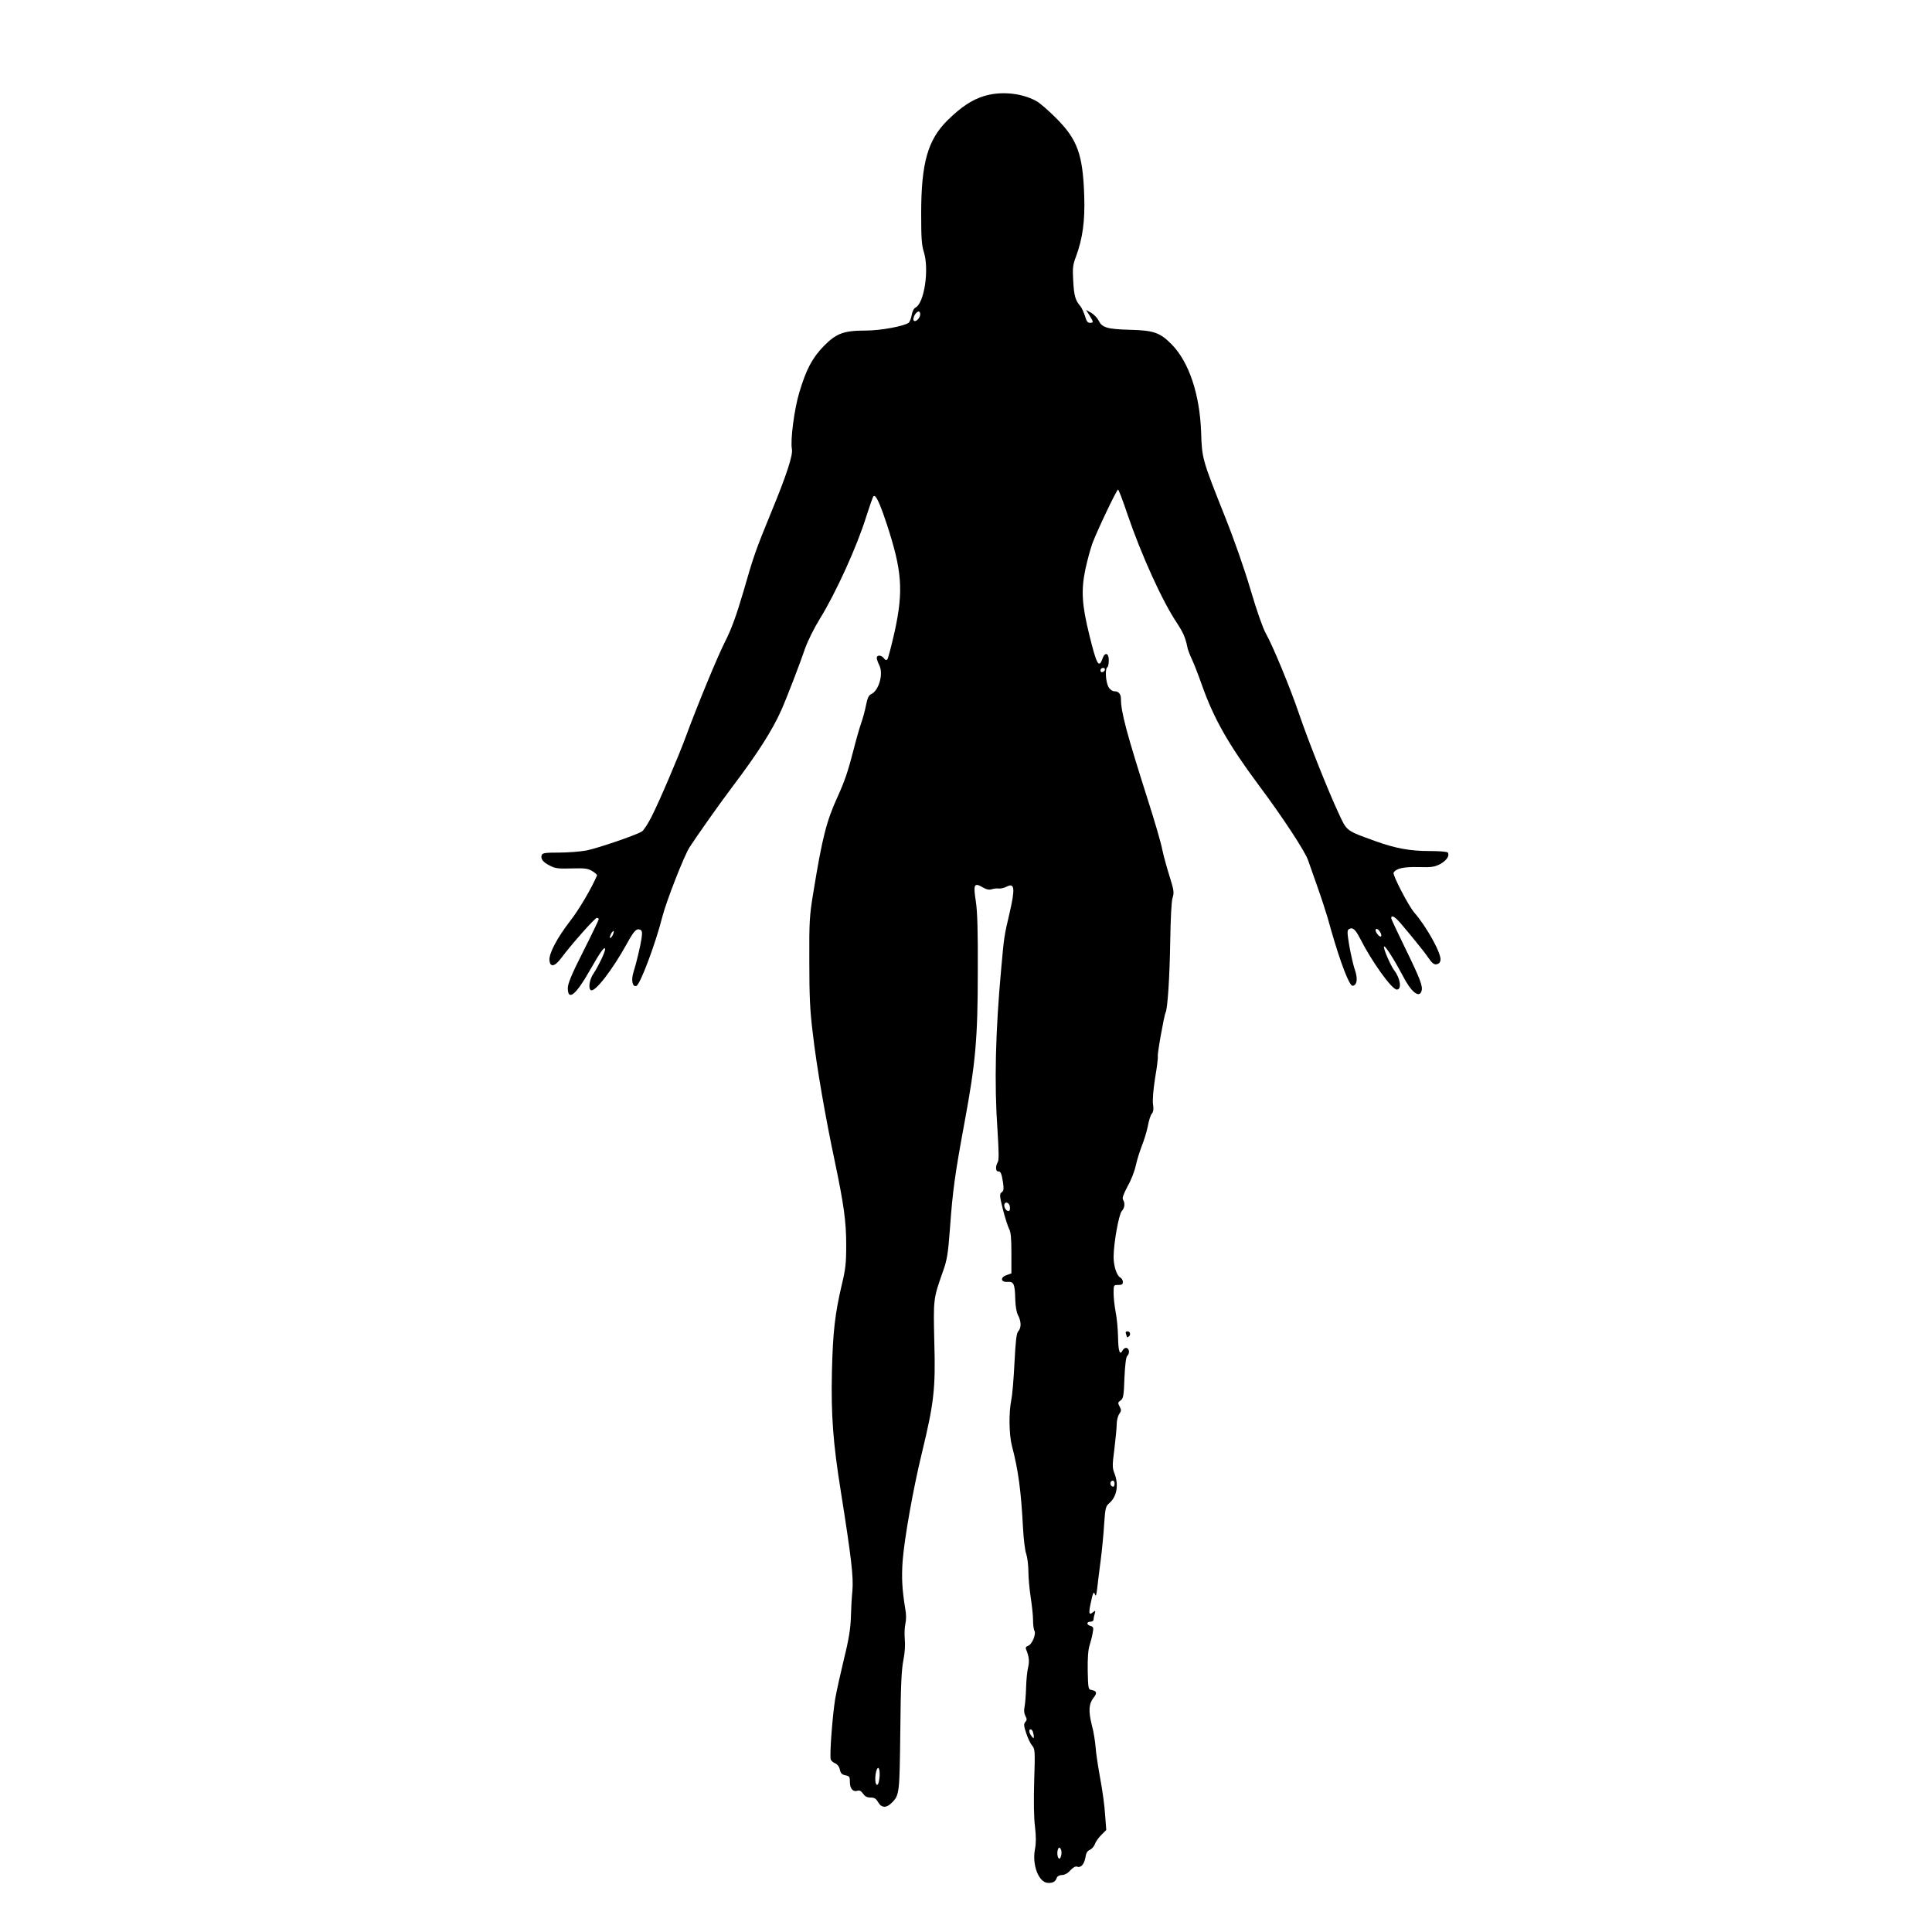
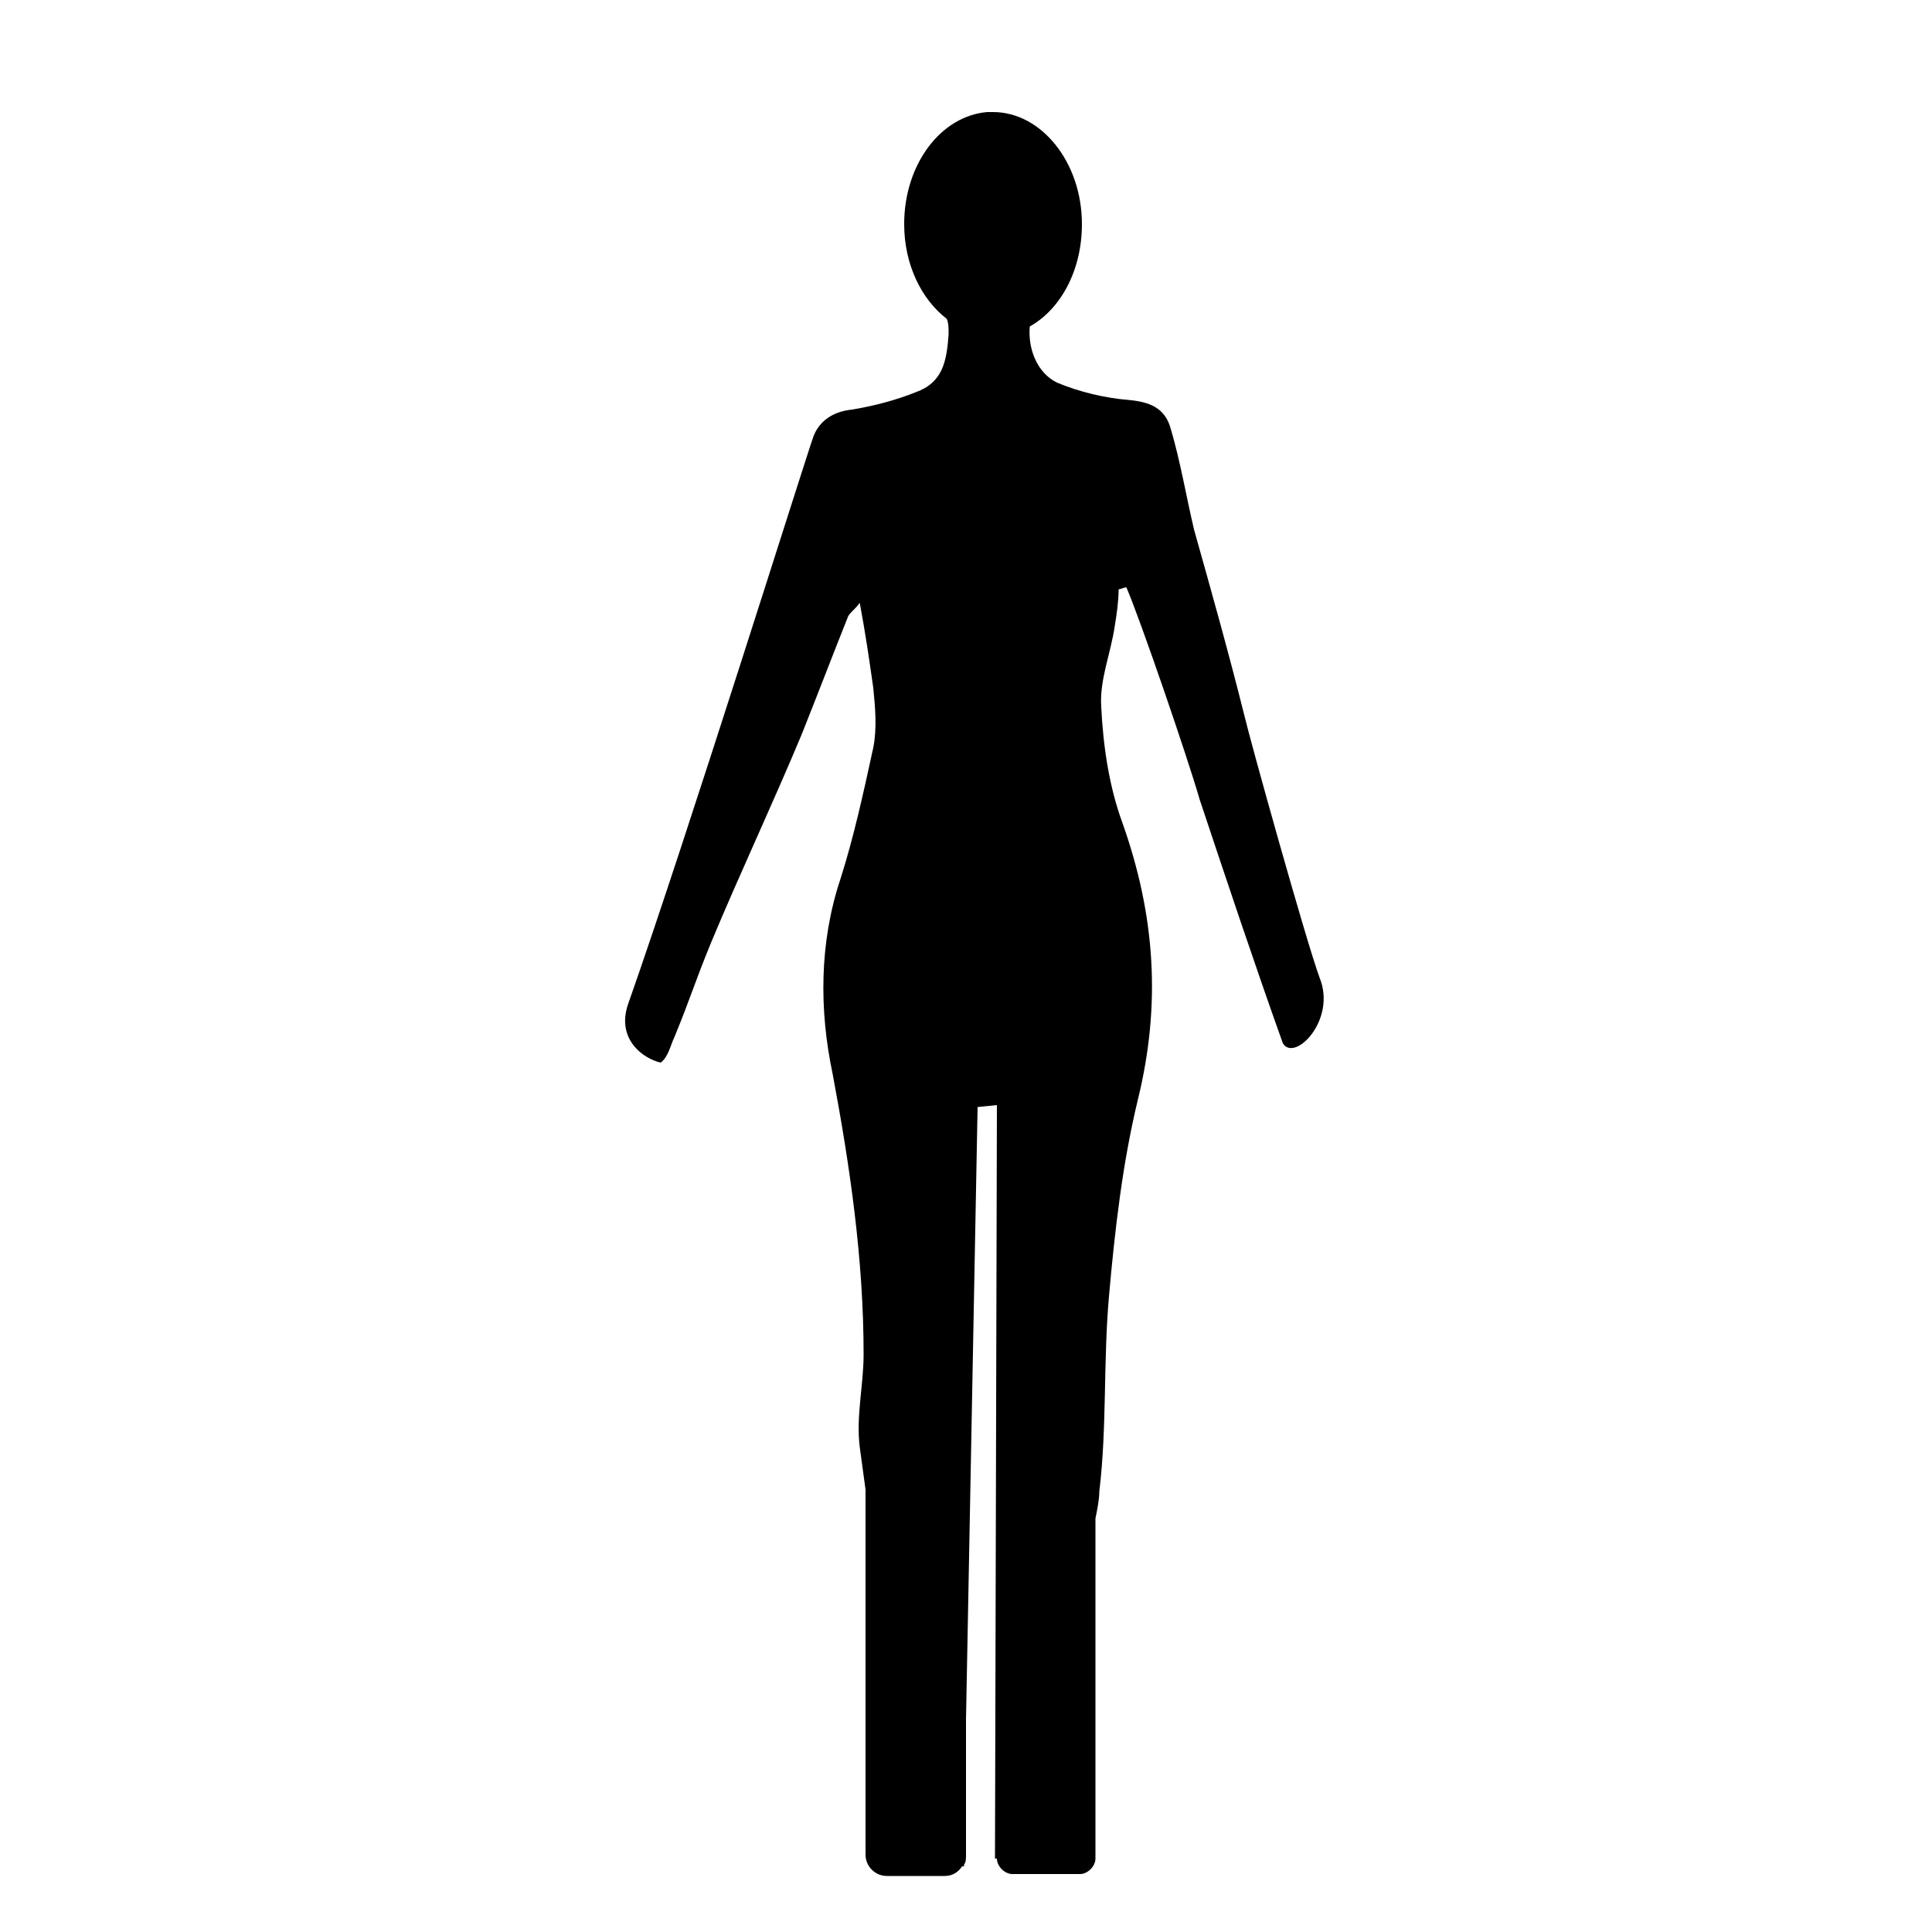
<svg xmlns="http://www.w3.org/2000/svg" version="1.1" id="Layer_1" x="0px" y="0px" viewBox="0 0 100 100" style="enable-background:new 0 0 100 100;" xml:space="preserve">
-   <g transform="translate(0,1280) scale(0.1,-0.1)">
-     <path d="M509.1,12750.2c-6.1-1.9-11.7-5.6-18.7-12.5c-10.2-10.1-13.6-22.1-13.6-48.2c0-12.4,0.2-16.2,1.4-20   c2.8-9,0.2-26.2-4.2-28.6c-1-0.5-1.8-2.1-2.1-3.9c-0.3-1.8-1-3.5-1.5-4c-2.2-1.8-14.6-4.1-22.3-4.1c-11.4,0-15.1-1.4-21.6-7.9   c-6.1-6.3-9.2-12.1-12.8-24.2c-2.6-8.6-4.7-24.8-3.8-29.3c0.6-3-2.9-13.7-10.5-32.1c-8.2-20-9.2-22.7-14.7-41.9   c-3.6-12.2-6.1-19.1-9.4-25.6c-4.3-8.5-14.7-33.9-20.4-49.4c-3.6-9.8-13.7-33.5-17.7-41.3c-1.8-3.5-4-7-5-7.6   c-3.1-1.9-22.4-8.5-28.6-9.8c-3.3-0.6-9.7-1.1-14.3-1.1c-7.1,0-8.5-0.2-8.9-1.3c-0.7-1.9,0.6-3.7,4.3-5.5c2.6-1.4,4.5-1.6,11.2-1.4   c6.8,0.2,8.4,0,10.7-1.4c1.5-0.9,2.6-1.9,2.4-2.3c-2.6-6.1-9.2-17.5-13.6-23.1c-7.2-9.3-11.3-17.3-11-20.7c0.3-3.8,2.7-3.4,6,1   c5.2,7,17.5,20.9,18.5,20.9c0.6,0,1-0.3,1-0.7c0-0.4-3.6-7.9-8-16.6c-6-11.8-8-16.7-8-19c0-6.9,4.1-3.7,11.2,8.8   c5.4,9.5,8,13.3,8.1,11.3c0-1.6-3.5-8.8-6-12.6c-2.1-3-2.8-7.7-1.4-8.6c2.1-1.3,11.2,10.5,18.7,24.1c3.6,6.5,4.9,8,6.8,7.2   c1-0.4,1.2-1.2,0.8-4.3c-0.7-4.6-2.7-12.9-4.3-18c-1.2-3.9-0.4-7.6,1.6-6.8c1.9,0.6,9.9,21.8,13.4,35.7c2,7.9,11.3,31.8,14.2,36.2   c3.9,6,15.1,21.9,22.4,31.6c12.7,16.8,20.4,28.9,24.9,39c2.9,6.5,9.7,24.2,12.5,32.4c1.4,3.9,4.6,10.3,7.6,15.2   c8,12.9,19.1,37.1,24,52.9c1.7,5.3,3.3,10,3.7,10.4c1.1,1.1,3-2.7,6.8-14.1c8-24.3,8.8-34.6,4.2-55.8c-1.7-7.5-3.4-14-3.8-14.5   c-0.6-0.6-1.2-0.3-1.8,0.6c-1.3,1.7-3.7,1.8-3.7,0.2c0-0.7,0.6-2.4,1.3-3.8c2.3-4.4-0.2-13.2-4.2-15c-1.3-0.6-1.9-2-2.7-5.9   c-0.5-2.7-1.7-7-2.5-9.2c-0.8-2.3-2.6-8.5-3.9-13.7c-2.9-11.3-4.6-16.2-8.3-24.4c-5.7-12.4-7.9-21.1-12.4-48.7   c-2.1-12.6-2.3-15.4-2.2-36.2c0-17.9,0.3-25.6,1.8-37.4c1.9-17,6.7-44.3,11.3-65.9c4.7-22.5,6-31.2,6-43.8c0-9.5-0.4-12.7-2.3-20.5   c-3.5-15-4.6-24.1-5.1-45c-0.5-22.4,0.6-37,4.6-61.9c5.5-34.7,6.6-44.3,6-51.5c-0.4-3.8-0.7-10.1-0.8-14.1   c-0.2-5.3-1-10.9-3.5-20.9c-1.8-7.5-3.9-16.9-4.6-20.9c-1.4-8.5-3-29.5-2.3-31.4c0.2-0.7,1.3-1.6,2.3-2c1.1-0.5,2.1-1.7,2.4-3.2   c0.4-1.9,1-2.6,2.9-3c2.1-0.4,2.3-0.8,2.3-3.5c0-3.4,1.6-5.2,3.9-4.5c1.1,0.4,1.9-0.1,2.9-1.5c1-1.4,2-2,3.9-2c2,0,2.9-0.6,3.9-2.4   c1.8-3.1,4.4-3.1,7.2-0.2c3.9,3.9,3.9,5.2,4.3,37.2c0.2,23.3,0.6,31.6,1.6,36.6c0.8,3.9,1,8,0.7,10.9c-0.2,2.4-0.1,6,0.3,7.7   c0.5,2.1,0.5,5.1,0,7.6c-1.7,10.3-2,16.5-1.4,25c0.9,11.7,5.4,37.2,10,56.1c6.2,25.6,7.1,33.2,6.4,57.1   c-0.5,22.4-0.6,22.4,4.4,36.5c2.2,6.2,2.7,9.1,3.7,22.5c1.4,19.7,2.6,28.1,7.6,55.2c5.6,30.2,6.8,42.9,6.8,77.6   c0.1,21-0.2,31-1,36.4c-1.4,8.8-0.9,9.9,3.4,7.4c2-1.2,3.5-1.5,4.7-1.1c1,0.3,2.7,0.6,3.7,0.4c1-0.1,2.9,0.3,4.2,1   c4.1,2.1,4.4-1,1.4-13.9c-2.7-11.4-2.8-12.1-4.2-27.7c-3.1-33.5-3.7-60.5-2-84.4c0.7-11.4,0.8-15.6,0.1-16.7   c-1.2-2-1.1-4.7,0.2-4.7c1.4,0,1.8-1,2.6-6c0.4-3.1,0.3-4.1-0.7-4.8c-1.2-0.9-1.2-1.6,0.6-8.9c1.1-4.3,2.6-8.9,3.2-10.1   c0.9-1.5,1.2-4.8,1.2-12.5v-10.5l-2.5-0.9c-3.5-1.2-3-3.8,0.6-3.5c3.1,0.2,3.7-1,3.9-9c0.1-3.5,0.6-6.6,1.4-8.2   c1.7-3.2,1.8-6.5,0.2-8.3c-1-1-1.4-4.9-2-16.2c-0.4-8.1-1.1-17-1.7-19.6c-1.3-6.8-1.1-17.6,0.3-23.3c3.4-12.9,4.8-23.6,5.8-42.6   c0.3-5.7,1-11.9,1.7-13.7c0.6-1.8,1.1-6,1.1-9.2c0-3.3,0.6-9.2,1.2-13.3c0.6-3.9,1.2-9.2,1.2-11.5s0.3-4.9,0.7-5.6   c1-1.8-1.2-7.2-3.3-7.9c-1-0.3-1.4-0.9-1-1.8c1.5-3.7,1.8-6,1.1-9.1c-0.5-1.8-1-6.7-1.1-10.7c-0.1-4-0.5-8.5-0.8-10   c-0.4-1.7-0.2-3.4,0.4-4.6c0.9-1.6,0.9-2.2,0-3.2c-0.9-1-0.8-2,0.5-5.9c0.8-2.5,2.2-5.4,3.1-6.4c1.4-1.7,1.5-2.7,1-18.1   c-0.3-10-0.2-19.2,0.4-23.7c0.6-5.2,0.6-8.6,0-11.7c-1.6-8.3,2-17.5,6.9-17.5c2.6,0,3.7,0.7,4.4,2.7c0.3,0.8,1.4,1.4,2.7,1.4   c1.3,0,3,0.9,4.3,2.4c1.4,1.5,2.7,2.3,3.5,1.9c1.9-0.7,3.6,1.1,4.3,4.7c0.3,2.3,1,3.5,2.3,4c1,0.5,2.2,1.8,2.6,3   c0.4,1.2,1.9,3.3,3.3,4.7l2.6,2.6l-0.6,7.8c-0.2,4.3-1.4,12.8-2.5,18.7c-1.1,6-2.2,13.2-2.4,16.1c-0.2,2.9-1,8.2-2,11.8   c-1.8,7.3-1.6,10.9,1.1,14.3c1.8,2.3,1.4,3.3-1.4,3.8c-1.5,0.2-1.6,1-1.8,9.9c-0.1,6.4,0.2,10.9,1,13.3c0.6,2,1.4,4.9,1.6,6.5   c0.5,2.5,0.3,3-1.1,3.4c-2.2,0.6-2.2,2.2-0.1,2.2c0.9,0,1.6,0.5,1.6,1c0,0.5,0.2,1.8,0.6,3c0.5,1.9,0.4,1.9-0.9,0.9   c-1.9-1.6-2.3-0.8-1.3,4c1.3,6.4,1.7,7.1,2.4,5.1c0.4-1.1,0.7-0.2,1.1,3.2c0.3,2.7,1.1,9.2,1.8,14.5c0.7,5.3,1.5,13.8,1.8,18.8   c0.6,8.6,0.8,9.3,2.8,11c3.9,3.4,4.8,9.6,2.5,15.4c-1.1,2.8-1.1,4,0,12.5c0.6,5.1,1.2,10.9,1.2,12.8c0,1.9,0.6,4.3,1.3,5.3   c1.1,1.6,1.2,2.1,0.2,3.9c-1,1.8-0.9,2.2,0.5,3.1c1.4,1,1.7,2.4,2,11.6c0.3,6.6,0.8,10.8,1.4,11.4c1.4,1.4,1.2,3.6-0.2,4.2   c-0.7,0.2-1.5-0.2-2.1-1.2c-1.5-2.9-2.3-0.6-2.4,6.9c-0.1,4-0.6,9.7-1.2,12.7c-0.6,3.1-1.1,7.5-1.1,9.9c0,4.3,0,4.3,2.4,4.3   c1.8,0,2.4,0.3,2.4,1.6c0,0.8-0.6,1.9-1.4,2.3c-1.8,1-3.4,5.9-3.4,10.6c0,7.1,2.7,22,4.2,23.7c1.6,1.8,1.8,4.1,0.7,5.9   c-0.6,0.8,0.2,2.9,2.3,6.9c1.8,3.1,3.7,8,4.3,10.9c0.6,2.9,2.1,7.4,3.1,10.1c1.1,2.7,2.5,7.2,3.1,10.1c0.5,2.9,1.4,5.8,2.1,6.6   c0.8,1,1,2.3,0.6,4.8c-0.3,2.3,0.1,7.3,1.1,13.8c1,5.6,1.5,10.5,1.4,10.9c-0.5,0.6,3.3,21.6,4,22.8c1,1.7,2.1,17.7,2.4,36.6   c0.2,12,0.6,20.7,1.2,22.7c0.9,2.9,0.7,4-1.5,11.1c-1.4,4.4-3.1,10.6-3.8,13.9c-0.6,3.3-3.9,14.6-7.2,24.9   c-11.2,35.2-14.2,46.3-14.2,53.1c0,2.6-1.2,4-3.4,4c-1,0-2.3,0.9-3.1,2.3c-1.4,2.6-1.8,9.3-0.6,10.1c0.5,0.2,0.8,1.9,0.8,3.7   c0,3.9-2.1,4.3-3.3,0.7c-1.8-5.1-3-3.1-6.8,12.5c-3.8,15.4-4.3,22.9-2,33.9c1,4.6,2.6,10.5,3.6,13.3c2.6,6.9,12.6,27.9,13.3,27.9   c0.3,0,2.5-5.7,4.8-12.6c7.2-21.1,18-45,25.7-56.5c3.1-4.7,4.4-7.6,5.3-12.1c0.2-1.5,1.4-4.4,2.3-6.4c1-2,3.3-7.9,5.1-13   c6.2-17.7,13.8-31.1,29.4-52.1c12.5-16.7,24.2-34.6,25.7-39c0.6-1.8,2.8-8,4.9-13.9c2.1-5.9,4.4-13.1,5.3-16.1   c5.1-18.6,9.7-31.5,12.1-34.6c0.6-0.7,1.1-0.7,1.9-0.1c1.4,1.2,1.4,4.3-0.2,8.7c-0.6,1.9-1.8,7.1-2.6,11.5c-1.1,6.8-1.2,8-0.2,8.7   c1.9,1.1,3.3,0,5.9-5.1c6-11.8,16.3-26.2,18.9-26.2c2.7,0,1.8,5.9-1.4,10c-1.8,2.4-5.9,11.7-5.2,12.3c0.6,0.6,5.7-7.6,9.6-15   c4.3-8.5,8.6-12,9.8-8c0.7,2.4-0.6,6-8.5,22.2c-3.9,8-7.2,15-7.2,15.4c0,2.1,2.2,0.7,5.8-3.7c2.1-2.5,5.4-6.4,7.2-8.7   c1.9-2.3,4.7-5.8,6.1-7.9c2-2.9,3.1-3.8,4.4-3.5c1.1,0.2,1.8,0.9,2,2.1c0.5,3.5-7.1,17.2-13.6,24.7c-2.9,3.3-11.3,19.5-10.7,20.6   c1.3,2.2,5.2,3.1,12.9,2.9c6.9-0.2,8.4,0.1,11.3,1.6c3.2,1.8,4.9,4.2,3.9,5.9c-0.3,0.5-4.3,0.8-9.2,0.8c-10.6,0-17.9,1.4-28.5,5.2   c-15.2,5.5-14.5,5-18.9,14.5c-5.2,11.1-15.4,36.7-20.2,50.7c-4.5,13.4-14,36.4-17.5,42.4c-1.4,2.5-4.7,11.8-7.8,22.4   c-3.3,11.1-8.5,26.1-13.7,39c-11.3,28.4-11.5,29.1-11.9,42.6c-0.7,19.6-6.3,36.4-15.3,45.5c-5.9,6-9.2,7.2-21.4,7.5   c-11.7,0.3-14.6,1.1-16.3,4.7c-0.7,1.4-2.5,3.3-3.9,4.1l-2.7,1.5l1.8-2.8c2.2-3.5,2.2-3.9,0.2-3.9c-1.1,0-1.8,0.9-2.5,3.5   c-0.6,1.8-1.6,4.1-2.3,5c-2.7,3.1-3.4,5.5-3.8,13.2c-0.4,6.6-0.2,8.4,1.4,12.5c3.5,9.6,4.7,18.3,4.3,31.4   c-0.7,21.6-3.5,29.4-14.8,40.6c-3.9,3.9-8.5,7.9-10.2,8.7C528.4,12752,517.6,12752.9,509.1,12750.2z M476.3,12637.3   c0-1.7-2.1-4-3.1-3.4c-0.7,0.4-0.6,1.2,0.2,3C474.7,12639.1,476.3,12639.5,476.3,12637.3z M571.9,12453.3c-0.5-1.4-2.3-1.7-2.3-0.3   c0,0.7,0.6,1.3,1.3,1.3C571.6,12454.3,572,12453.9,571.9,12453.3z M714.4,12317.5c0.6-0.9,0.7-1.9,0.4-2.2c-0.6-0.6-2.8,2-2.8,3.2   C712,12319.8,713.5,12319.2,714.4,12317.5z M317.1,12315.9c-0.5-1-1.1-1.5-1.4-1.4c-0.2,0.2,0.1,1.2,0.6,2.2c0.5,1,1.1,1.5,1.4,1.4   C317.8,12317.9,317.6,12316.9,317.1,12315.9z M522.6,12176c0.2-0.9,0.2-2,0-2.4c-0.8-1.3-2.8,0.6-2.8,2.5   C519.8,12178.1,521.9,12178,522.6,12176z M576.9,12032.1c0-0.9-0.3-1.6-0.7-1.6c-1.1,0-1.8,1.4-1.3,2.4   C575.7,12034.2,576.9,12033.7,576.9,12032.1z M534.6,11903.7c0.2-0.7,0.5-1.8,0.5-2.6c0-1-0.2-1-1.2,0.3c-1.3,1.7-1.5,3.5-0.5,3.5   C533.8,11905,534.3,11904.4,534.6,11903.7z M455.3,11880.7c-0.2-2.4-0.6-4.3-1.2-4.5c-1.1-0.3-1.4,3.6-0.6,6.9   C454.4,11886.4,455.5,11885,455.3,11880.7z M549.4,11840.3c-0.2-1.2-0.6-2.3-1-2.3c-1-0.2-1.5,3.1-0.8,4.8   C548.2,11844.8,549.7,11842.9,549.4,11840.3z" />
-     <path d="M582.8,12109.6c0.2-0.7,0.5-1.4,0.5-1.6c0-0.2,0.4-0.2,0.8,0.1c1.3,0.8,1,2.8-0.5,2.8   C582.7,12110.9,582.5,12110.5,582.8,12109.6z" />
-   </g>
+   <path d="M68.3,50.6c-0.7-1.9-3.6-12.3-3.9-13.6c-0.8-3.2-1.7-6.4-2.6-9.6c-0.4-1.7-0.7-3.5-1.2-5.2c-0.3-1.1-1.1-1.4-2.2-1.5  c-1.2-0.1-2.5-0.4-3.7-0.9c-1-0.5-1.5-1.7-1.4-2.9c1.6-0.9,2.7-2.9,2.7-5.3c0-3.2-2.1-5.8-4.6-5.8c0,0-0.1,0-0.1,0  c-0.1,0-0.1,0-0.2,0c-2.4,0.2-4.3,2.7-4.3,5.8c0,2.1,0.9,3.9,2.2,4.9c0.1,0.2,0.1,0.5,0.1,0.8c-0.1,1.4-0.3,2.5-1.7,3  c-1,0.4-2.1,0.7-3.3,0.9c-1,0.1-1.7,0.6-2,1.4c-0.4,1.1-6.6,20.9-9.6,29.4c-0.6,1.8,0.8,2.8,1.7,3c0.4-0.3,0.5-0.9,0.7-1.3  c0.9-2.2,1-2.7,1.9-4.9c1.5-3.6,3.2-7.2,4.7-10.8c0.8-2,1.6-4.1,2.4-6.1c0.1-0.2,0.4-0.4,0.6-0.7c0.3,1.6,0.5,3,0.7,4.4  c0.1,1,0.2,2.1,0,3.1c-0.5,2.3-1,4.6-1.7,6.8c-1.1,3.3-1.1,6.8-0.4,10.1c0.9,4.8,1.6,9.6,1.6,14.5c0,1.6-0.4,3.2-0.2,4.8  c0.1,0.7,0.2,1.5,0.3,2.2v18.9c0,0.6,0.5,1.1,1.1,1.1h3c0.4,0,0.7-0.2,0.9-0.5c0,0,0,0,0.1,0l0-0.1c0.1-0.1,0.1-0.3,0.1-0.5v-7  l0.6-31.7l1-0.1l-0.1,39c0,0,0.1,0,0.1,0v0c0,0.4,0.4,0.8,0.8,0.8h3.5c0.4,0,0.8-0.4,0.8-0.8V78.6c0.1-0.5,0.2-1,0.2-1.4  c0.4-3.3,0.2-6.7,0.5-10.1c0.3-3.4,0.7-6.9,1.5-10.2c1.2-4.9,0.9-9.5-0.8-14.3c-0.7-1.9-1-4-1.1-6c-0.1-1.4,0.5-2.8,0.7-4.2  c0.1-0.6,0.2-1.3,0.2-1.9c0.1,0,0.3-0.1,0.4-0.1c0.7,1.6,3.2,8.9,3.8,11c1.4,4.2,2.8,8.4,4.3,12.6C67,55,69.2,52.8,68.3,50.6z" />
</svg>
